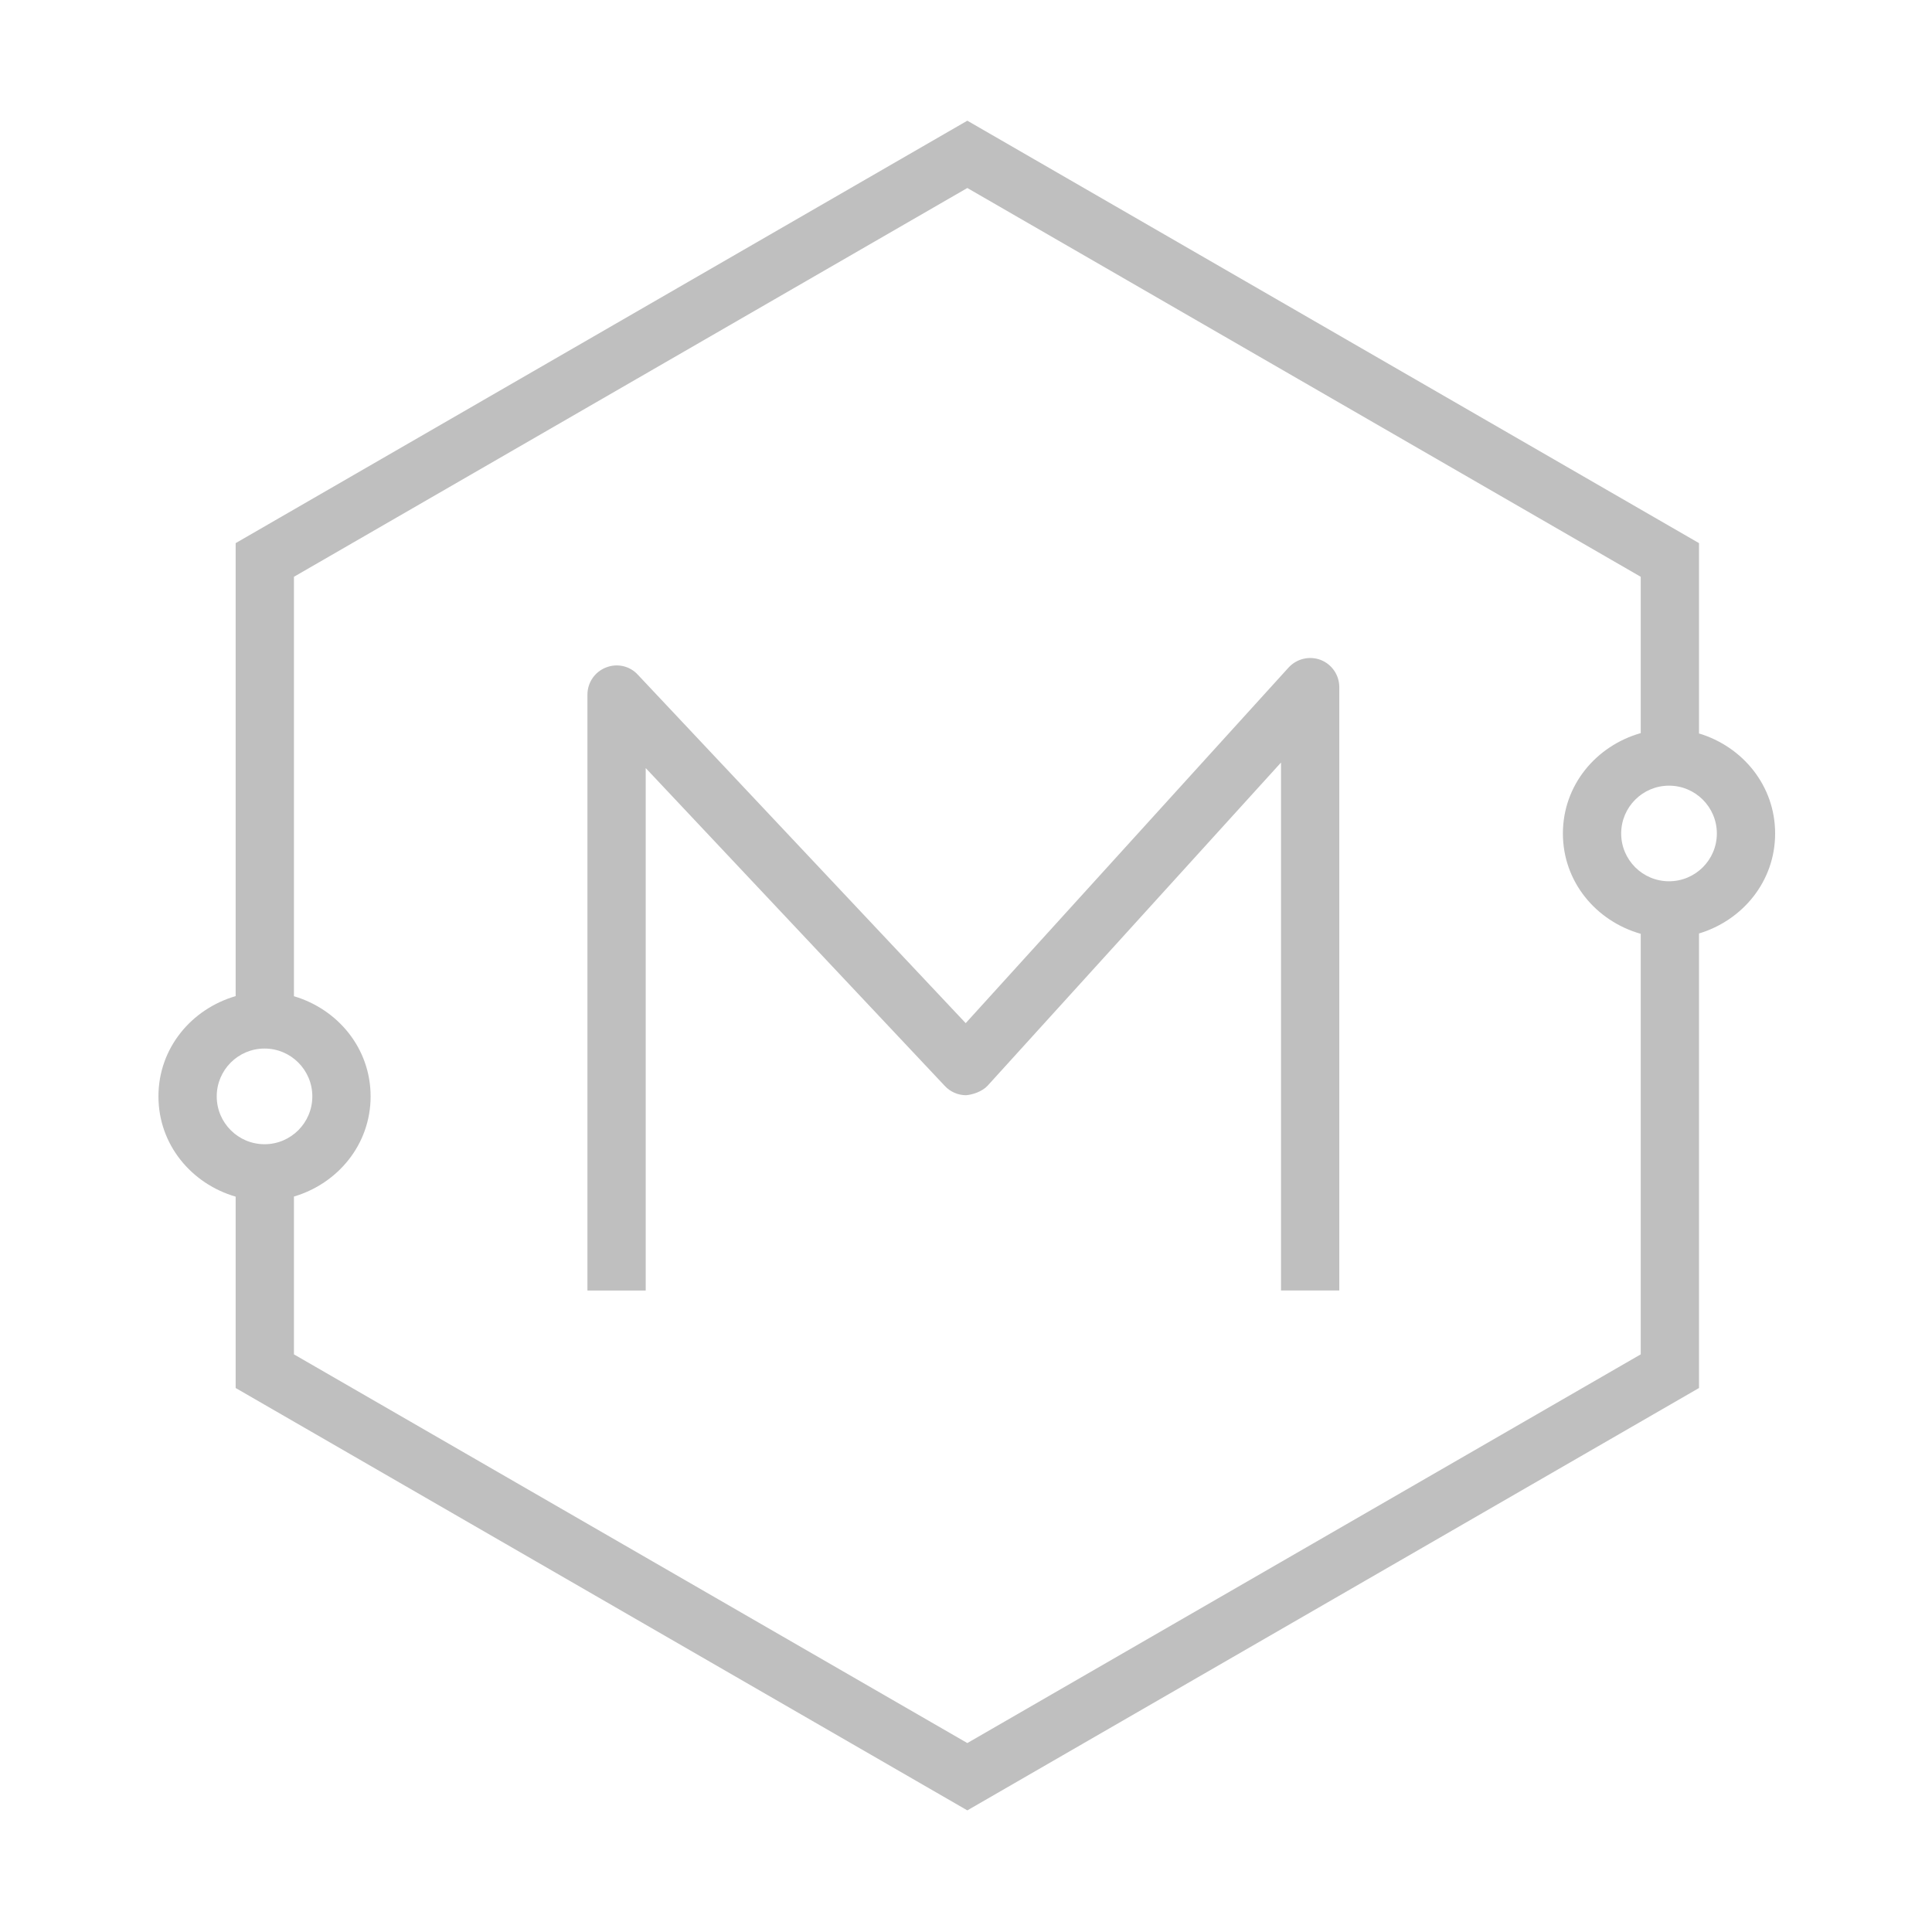
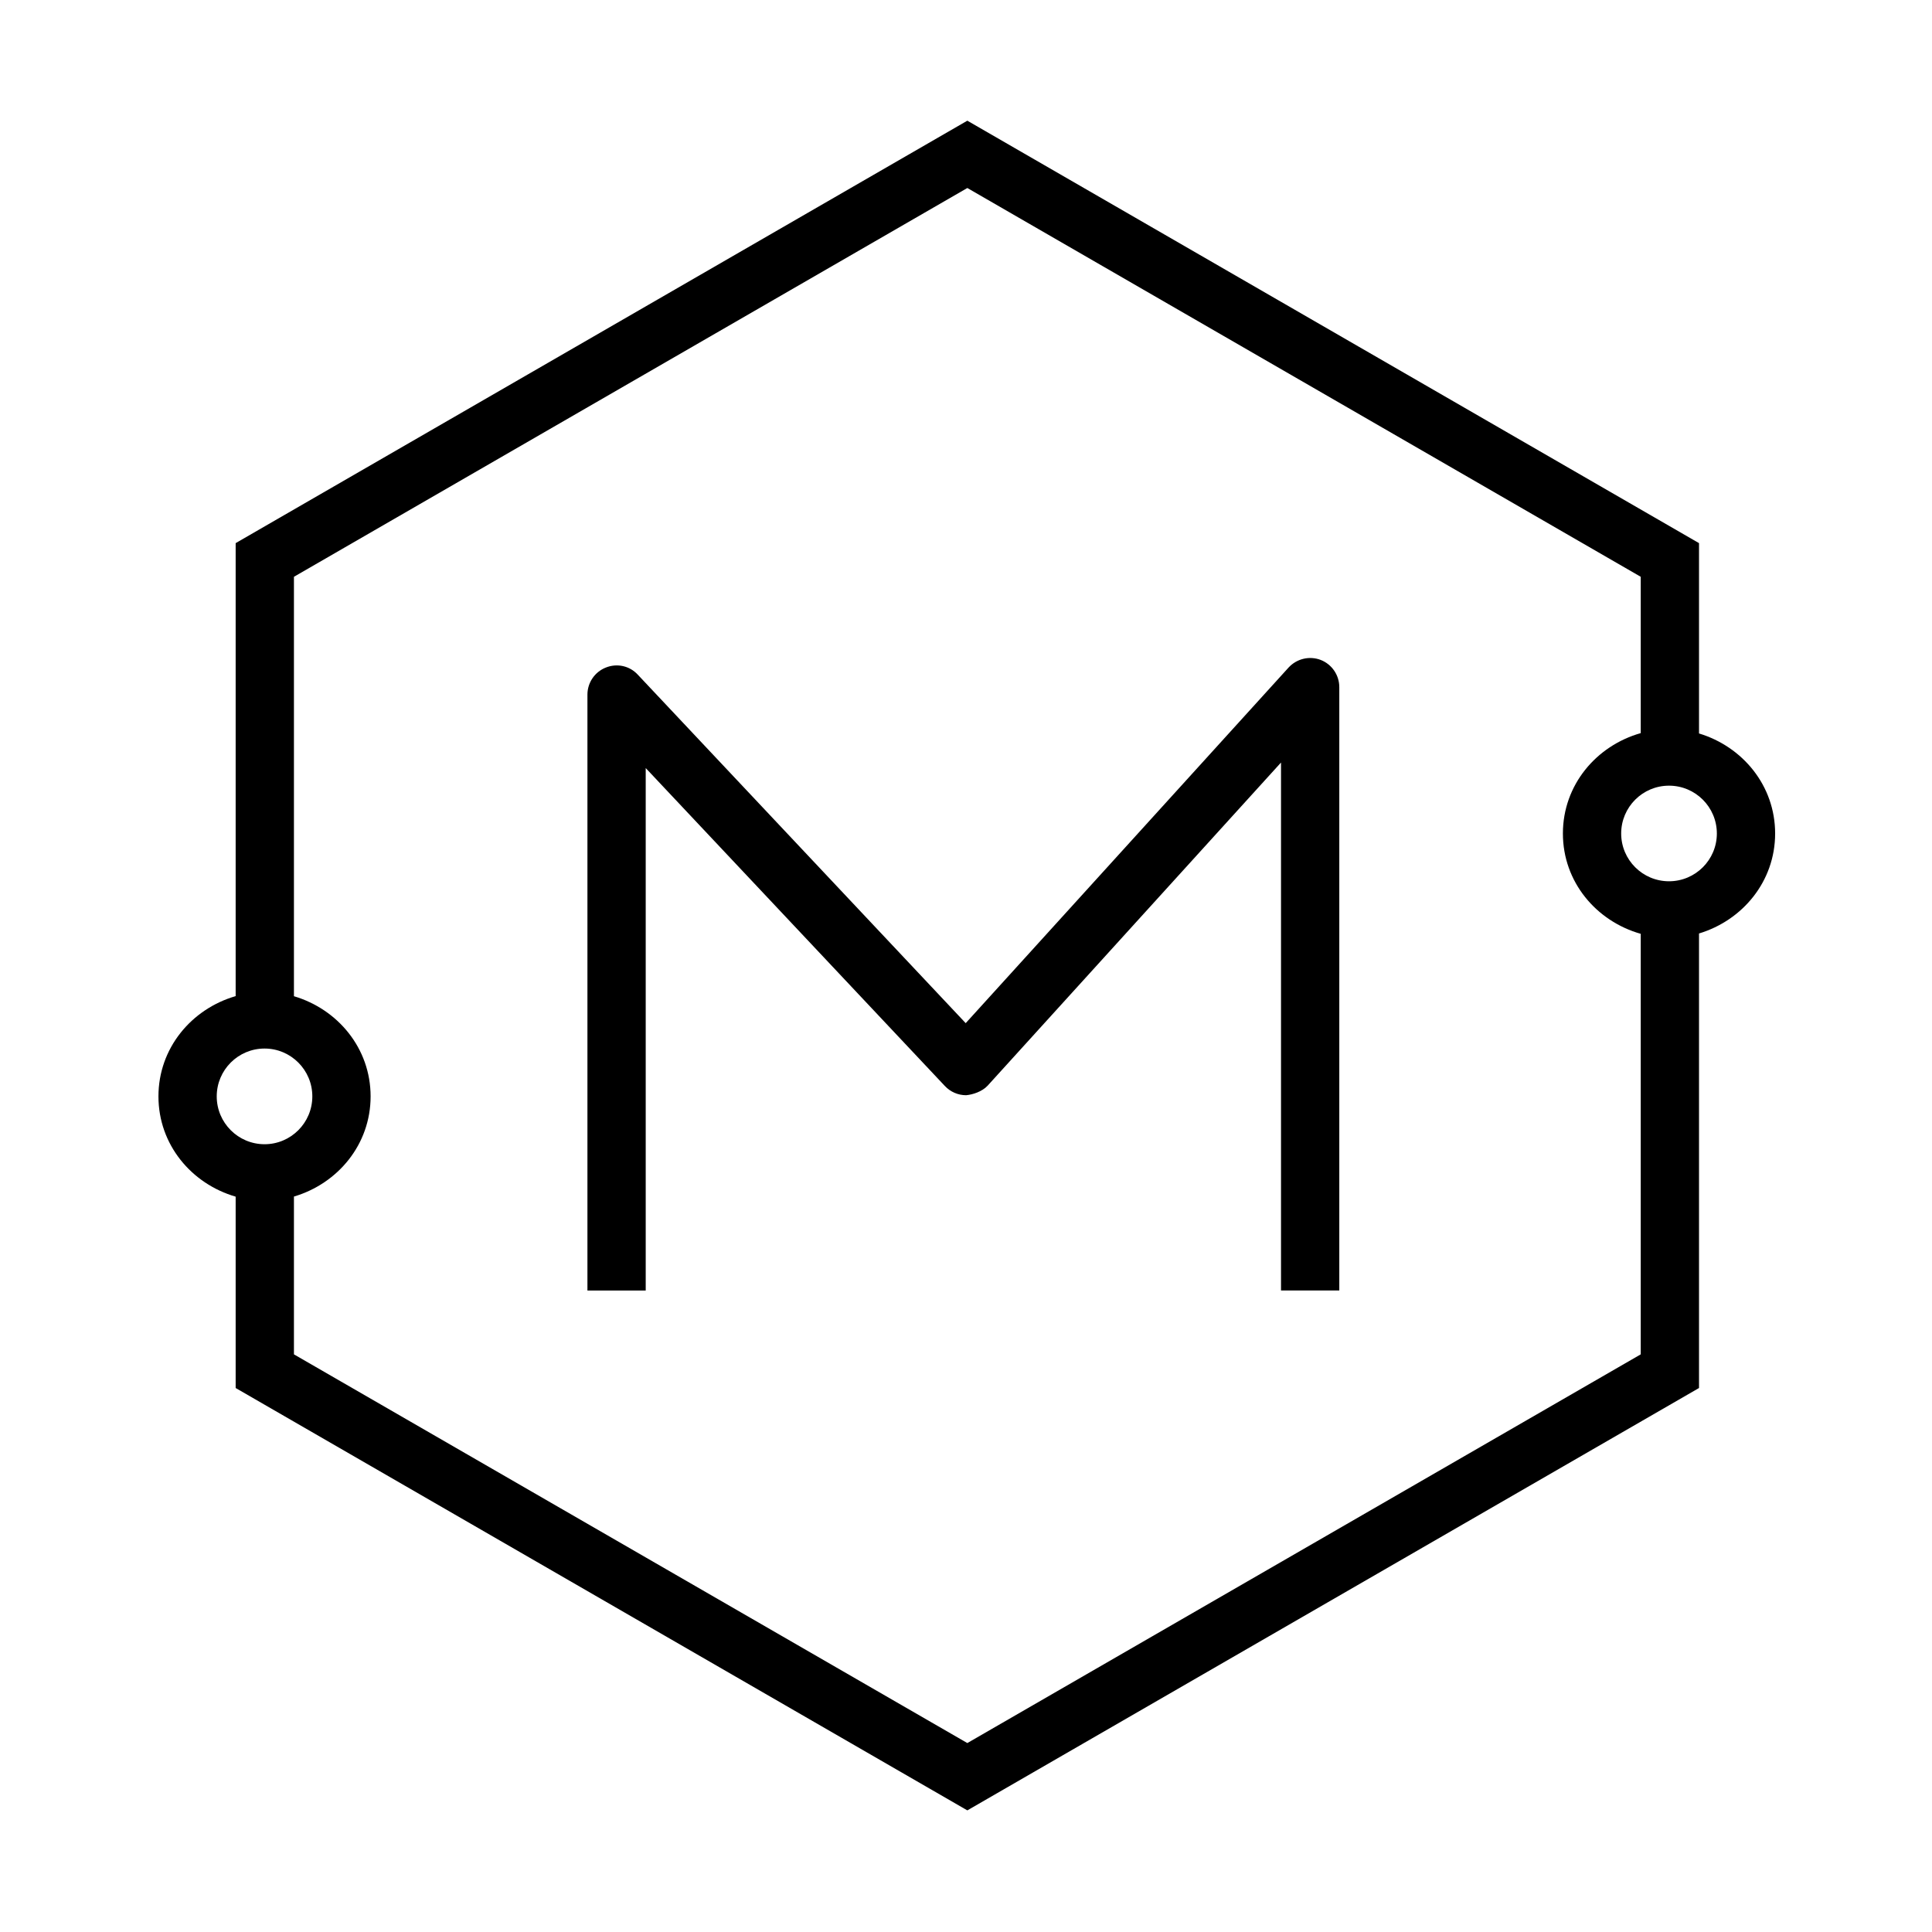
- <svg xmlns="http://www.w3.org/2000/svg" t="1547360607827" class="icon" style="" viewBox="0 0 1024 1024" version="1.1" p-id="6287" width="200" height="200">
+ <svg xmlns="http://www.w3.org/2000/svg" class="icon" viewBox="0 0 1024 1024" width="200" height="200">
  <defs>
-     <style type="text/css" />
+     <style />
  </defs>
-   <path d="M900.512 388.751V287.87L512.708 63.967 124.904 287.87v240.093c-23.42 6.798-40.924 27.562-40.924 53.144s17.504 46.346 40.924 53.144v101.424l387.804 223.862 387.804-223.862V494.761c23.13-6.979 40.345-27.642 40.345-52.984 0-25.376-17.215-46.047-40.345-53.026zM114.87 581.107c0-13.999 11.356-25.355 25.355-25.355 13.958 0 25.314 11.356 25.314 25.355s-11.356 25.355-25.314 25.355c-13.999 0-25.355-11.356-25.355-25.355z m754.753 136.729L512.708 923.858 155.793 717.836v-83.638c23.265-6.883 40.635-27.603 40.635-53.09 0-25.487-17.37-46.207-40.635-53.09V305.709L512.708 99.646l356.915 206.063v82.856c-23.585 6.692-41.254 27.513-41.254 53.212 0 25.665 17.669 46.48 41.254 53.17v222.889z m14.99-250.745c-13.999 0-25.355-11.356-25.355-25.314 0-13.999 11.356-25.355 25.355-25.355s25.355 11.356 25.355 25.355c0 13.958-11.356 25.314-25.355 25.314z m-184.631-117.32c-5.947-2.271-12.678-0.661-17.014 4.047L511.841 542.29 338.029 357.576c-4.295-4.666-10.985-6.153-16.931-3.758a15.428 15.428 0 0 0-9.746 14.329v315.867h30.889V407.089l158.574 168.526a15.404 15.404 0 0 0 11.232 4.873c3.469-0.289 8.507-1.9 11.439-5.079l155.477-171.251v279.817h30.889v-319.79a15.492 15.492 0 0 0-9.87-14.414z" fill="#bfbfbf" p-id="6288" />
+   <path d="M900.512 388.751V287.87L512.708 63.967 124.904 287.87v240.093c-23.42 6.798-40.924 27.562-40.924 53.144s17.504 46.346 40.924 53.144v101.424l387.804 223.862 387.804-223.862V494.761c23.13-6.979 40.345-27.642 40.345-52.984 0-25.376-17.215-46.047-40.345-53.026zM114.87 581.107c0-13.999 11.356-25.355 25.355-25.355 13.958 0 25.314 11.356 25.314 25.355s-11.356 25.355-25.314 25.355c-13.999 0-25.355-11.356-25.355-25.355zm754.753 136.729L512.708 923.858 155.793 717.836v-83.638c23.265-6.883 40.635-27.603 40.635-53.09 0-25.487-17.37-46.207-40.635-53.09V305.709L512.708 99.646l356.915 206.063v82.856c-23.585 6.692-41.254 27.513-41.254 53.212 0 25.665 17.669 46.48 41.254 53.17v222.889zm14.99-250.745c-13.999 0-25.355-11.356-25.355-25.314 0-13.999 11.356-25.355 25.355-25.355s25.355 11.356 25.355 25.355c0 13.958-11.356 25.314-25.355 25.314zm-184.631-117.32c-5.947-2.271-12.678-.661-17.014 4.047L511.841 542.29 338.029 357.576c-4.295-4.666-10.985-6.153-16.931-3.758a15.428 15.428 0 0 0-9.746 14.329v315.867h30.889V407.089l158.574 168.526a15.404 15.404 0 0 0 11.232 4.873c3.469-.289 8.507-1.9 11.439-5.079l155.477-171.251v279.817h30.889v-319.79a15.492 15.492 0 0 0-9.87-14.414z" />
</svg>
